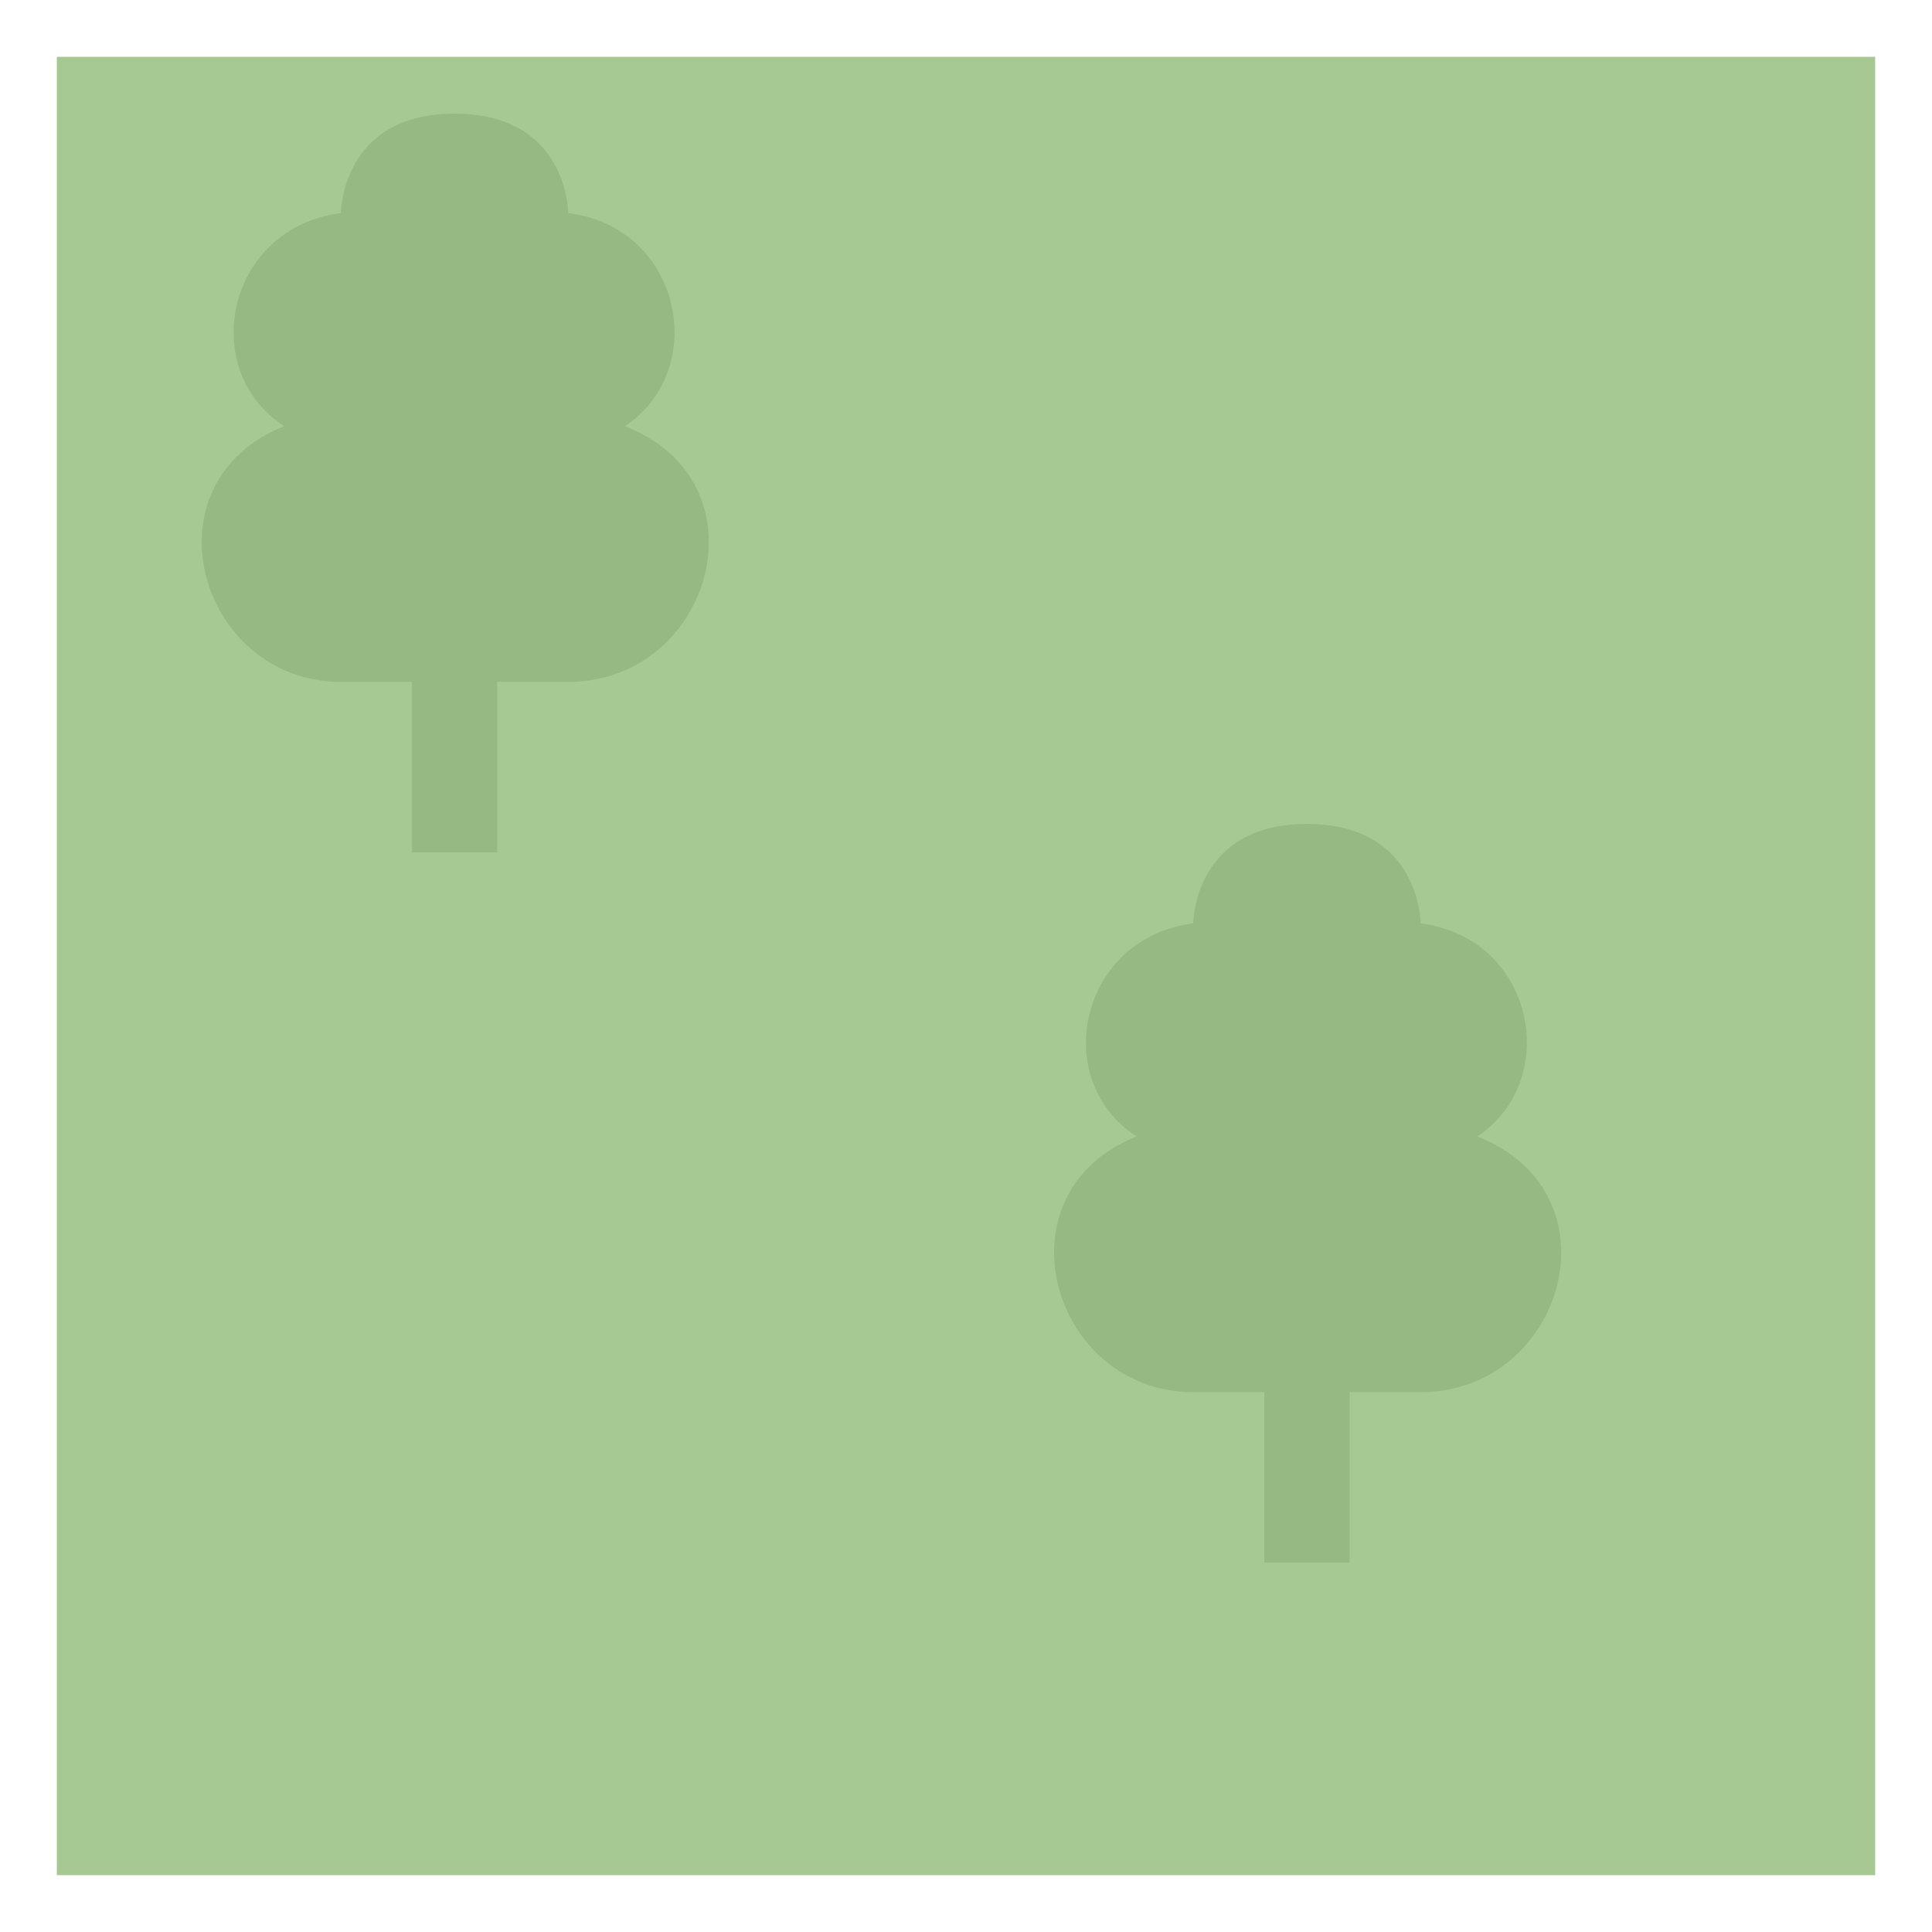
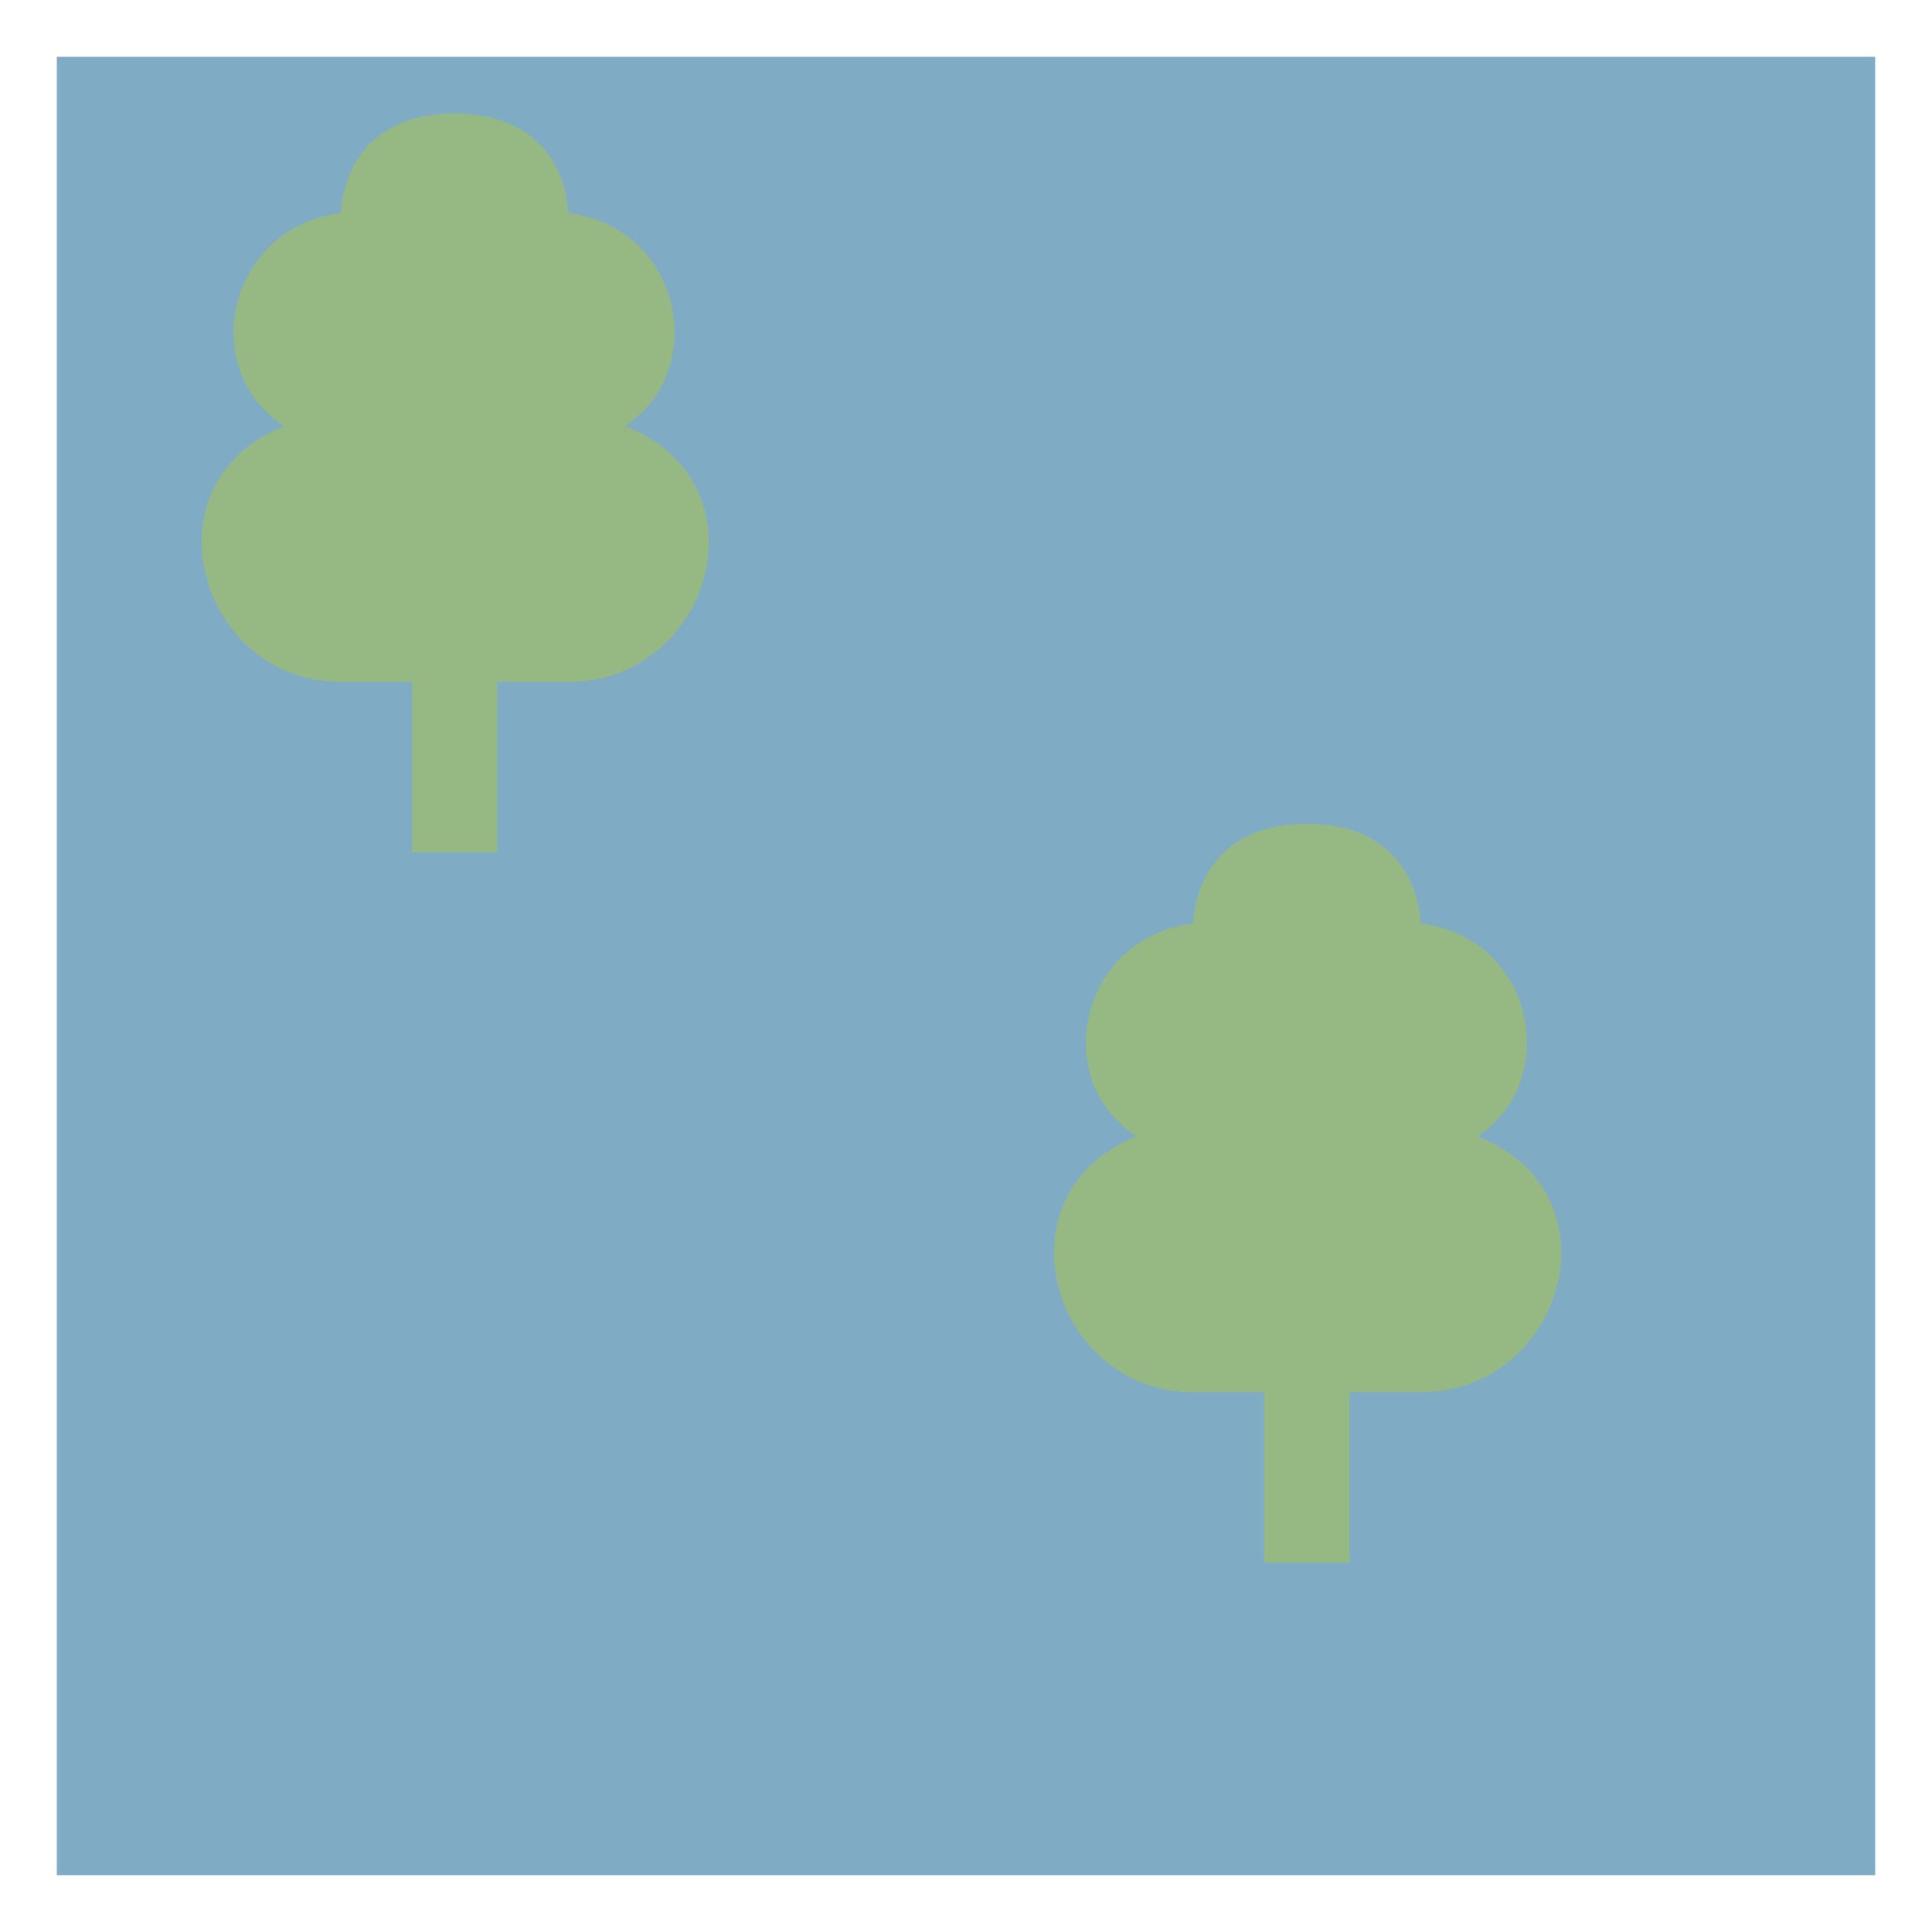
<svg xmlns="http://www.w3.org/2000/svg" version="1.1" width="100%" height="100%" viewBox="0 0 34 34" id="svg2">
  <defs id="defs6" />
  <rect width="34" height="34" x="0" y="0" id="canvas" style="fill:none;stroke:none;visibility:hidden" />
-   <rect x="1" y="1" width="32" height="32" id="shield" style="fill:#a6c993;fill-opacity:1;stroke:none;" />
+   <rect x="1" y="1" width="32" height="32" id="shield" style="fill:#80abc5;fill-opacity:1;stroke:none;" />
  <path d="m 7.75,14 0,-3 L 9,11 C 11.524,11 12.545,7.5 10,6.5 11.497,5.5 11,3 9,2.75 9,2.75 9,1 7,1 5,1 5,2.75 5,2.75 3,3 2.461,5.5 4,6.5 1.497,7.5 2.497,11 5,11 l 1.25,0 0,3 z m 15,12.5 0,-3 1.25,0 c 2.524,0 3.545,-3.5 1,-4.5 1.497,-1 1,-3.5 -1,-3.75 0,0 0,-1.75 -2,-1.75 -2,0 -2,1.75 -2,1.75 C 18,15.5 17.461,18 19,19 c -2.503,1 -1.503,4.5 1,4.5 l 1.25,0 0,3 z" id="wood-deciduous" style="fill:#96b983;fill-opacity:1" transform="translate(1,1)" />
</svg>
